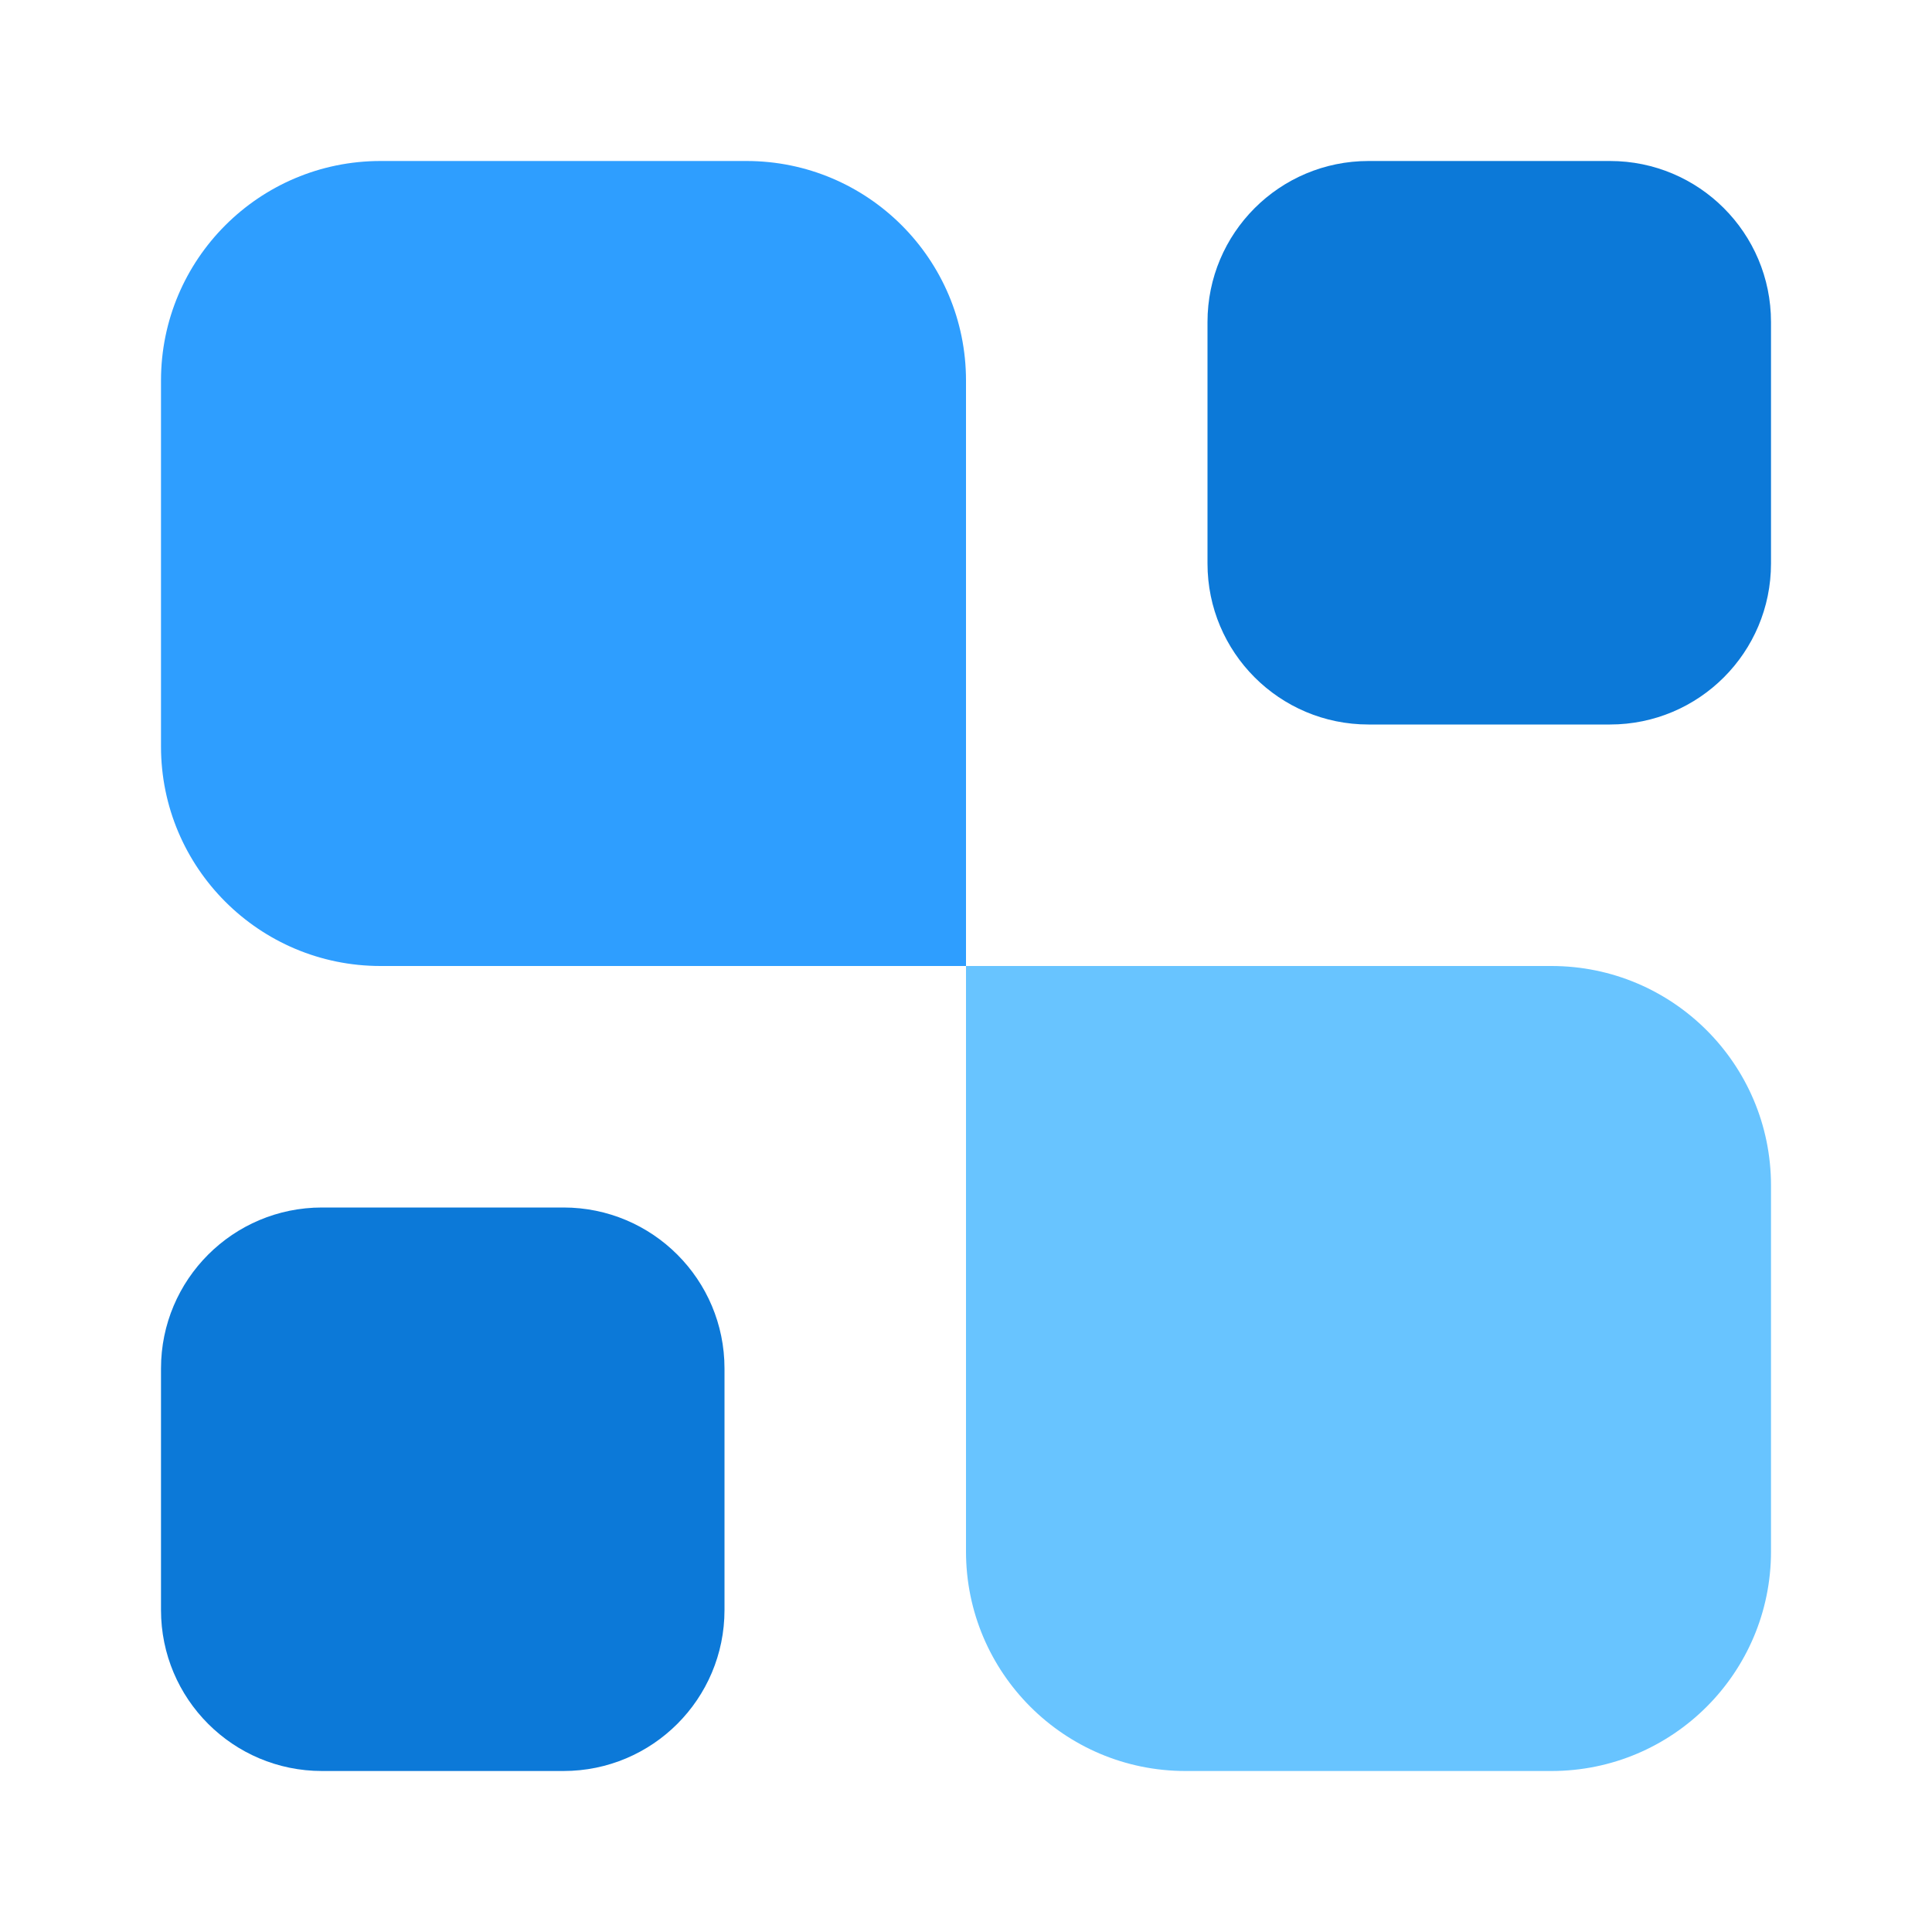
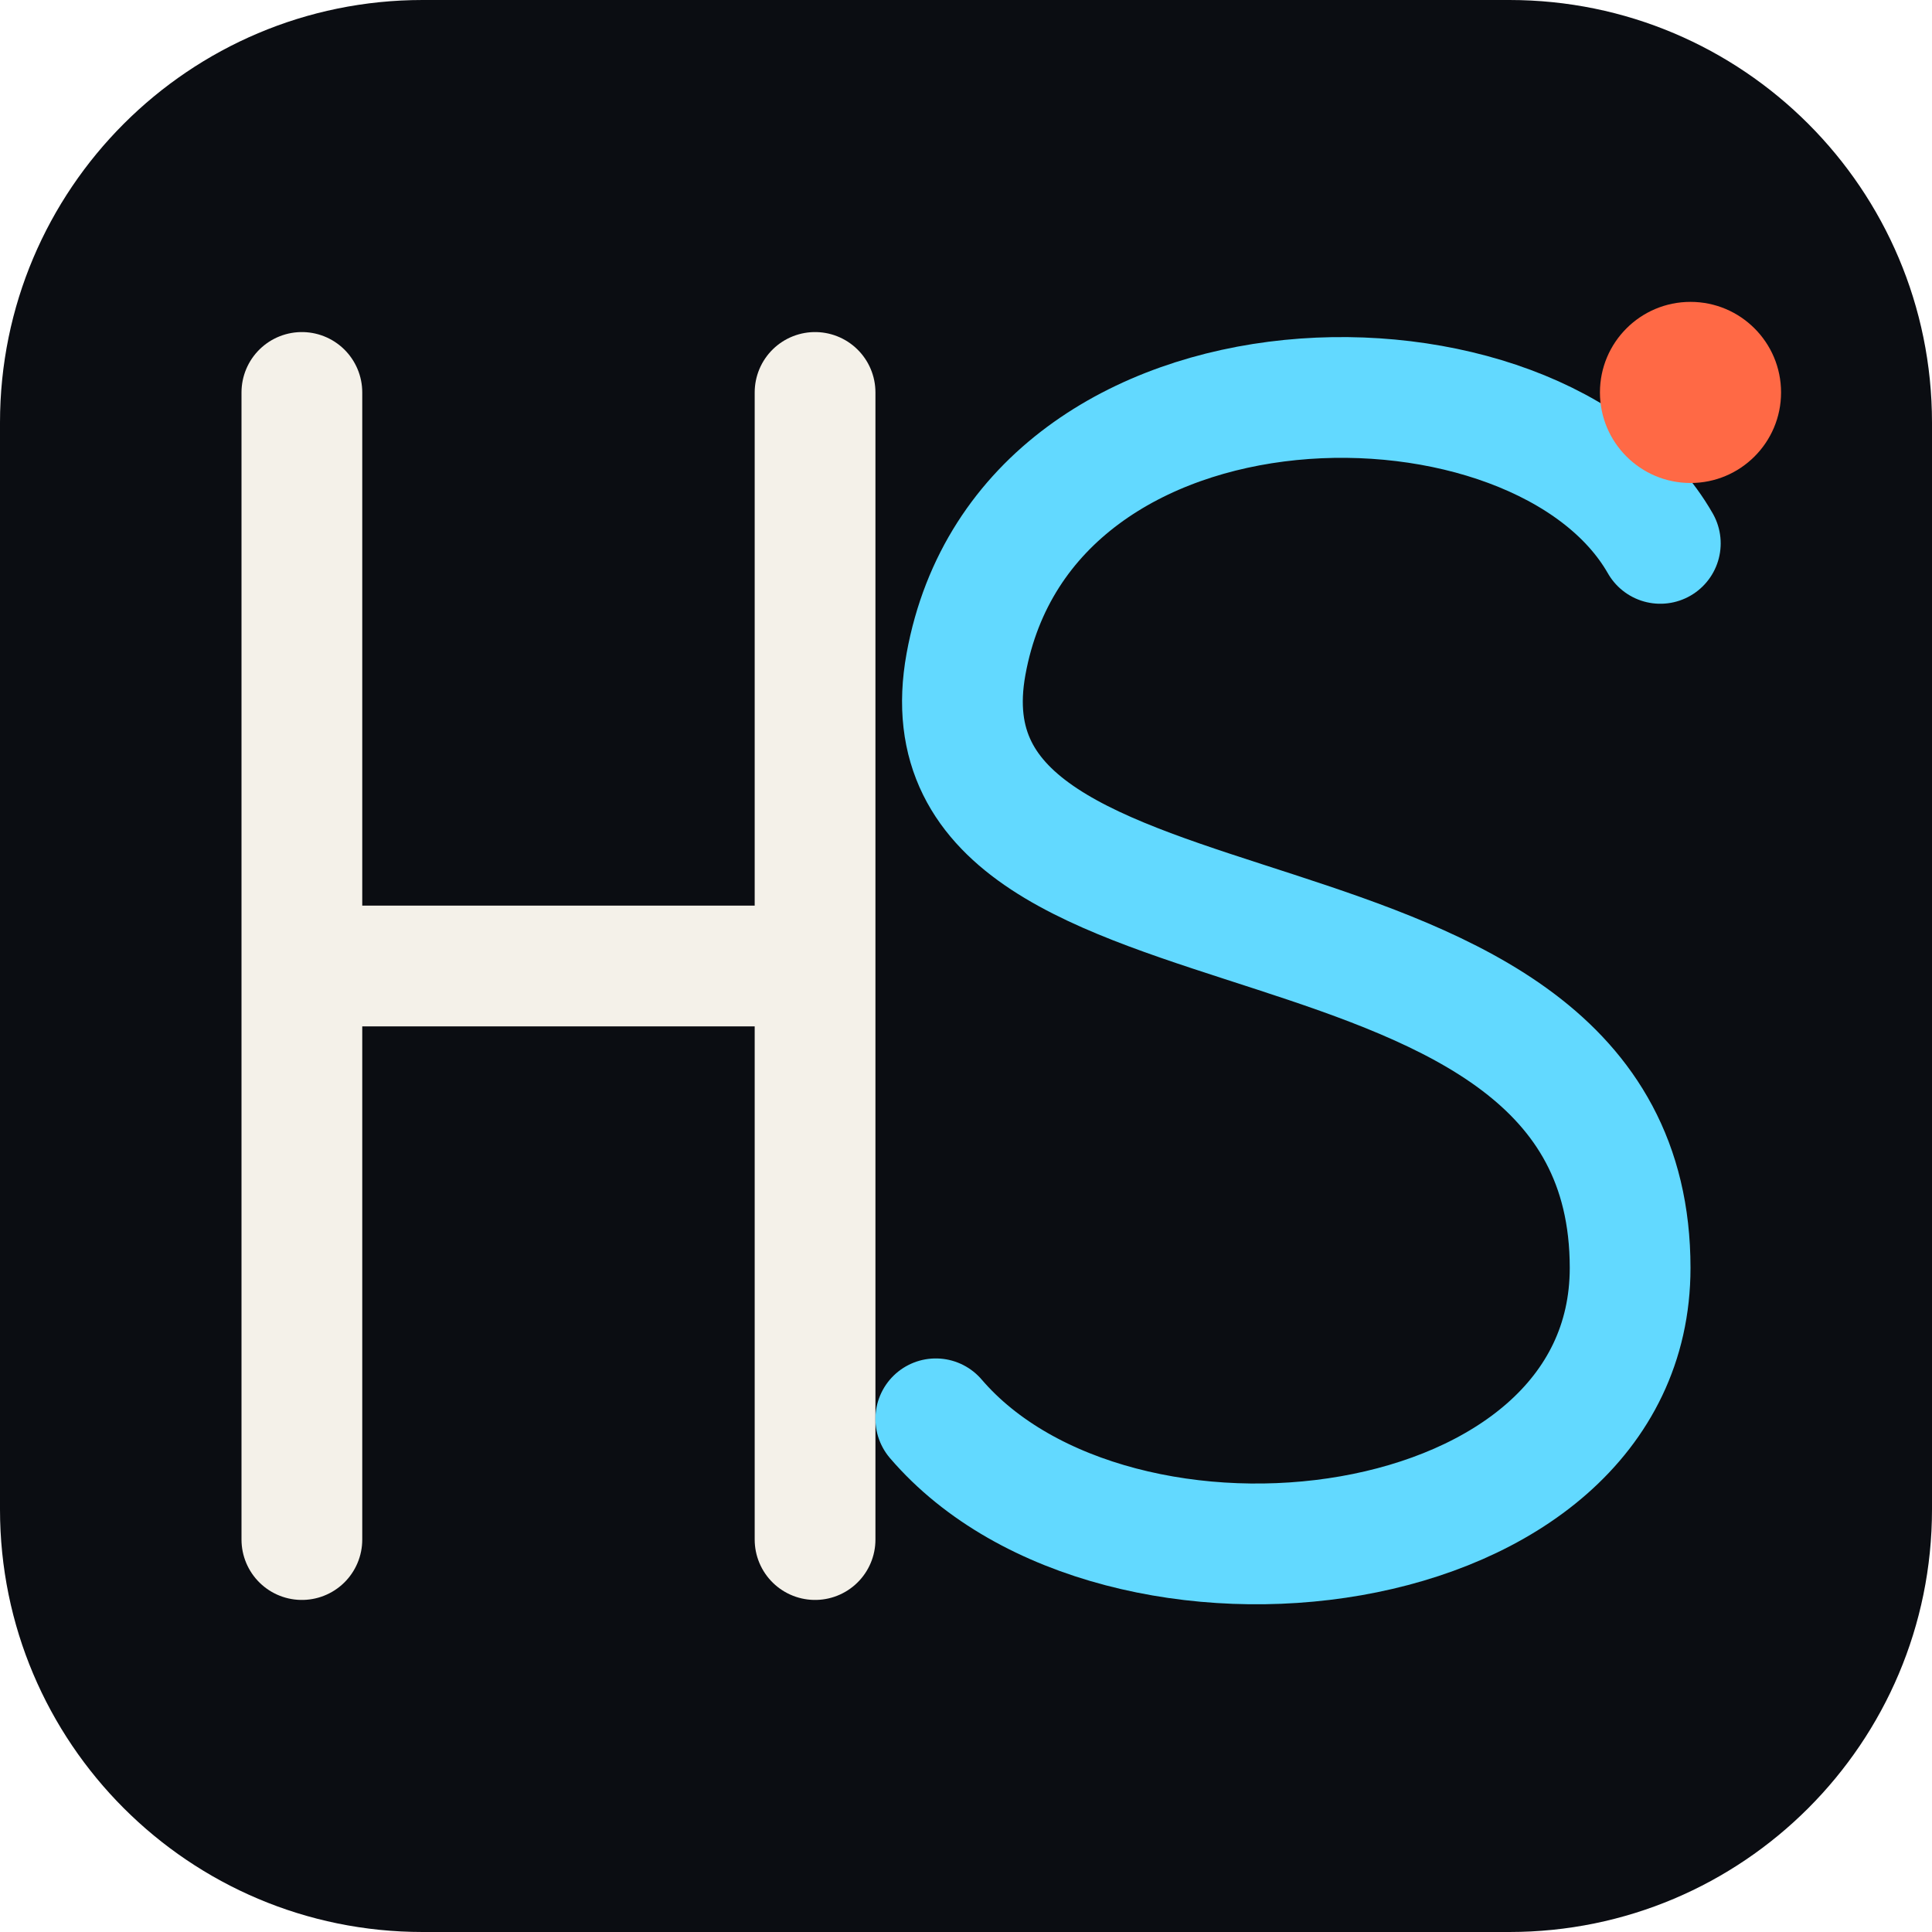
- <svg xmlns="http://www.w3.org/2000/svg" width="24" height="24" viewBox="0 0 24 24" fill="none">
-   <path d="M22 19.273C22 20.779 20.779 22 19.273 22H14.727C13.221 22 12 20.779 12 19.273V12H19.273C20.779 12 22 13.221 22 14.727V19.273Z" fill="#68C4FF" />
-   <path d="M20 2C21.105 2 22 2.895 22 4V7C22 8.105 21.105 9 20 9H17C15.895 9 15 8.105 15 7V4C15 2.895 15.895 2 17 2H20Z" fill="#0C79D8" />
-   <path d="M7 15C8.105 15 9 15.895 9 17V20C9 21.105 8.105 22 7 22H4C2.895 22 2 21.105 2 20V17C2 15.895 2.895 15 4 15H7Z" fill="#0C79D8" />
-   <path d="M12 12H4.727C3.221 12 2 10.779 2 9.273V4.727C2 3.221 3.221 2 4.727 2H9.273C10.779 2 12 3.221 12 4.727V12Z" fill="#2E9EFF" />
+ <svg xmlns="http://www.w3.org/2000/svg" width="64" height="64" viewBox="0 0 64 64" fill="none">
+   <rect width="64" height="64" rx="14" fill="#0B0D12" />
+   <path d="M10 13V51M10 32H27M27 13V51" stroke="#F4F1E9" stroke-width="4" stroke-linecap="round" stroke-linejoin="round" />
+   <path d="M55 18C51 11 34 11 32 22C30 33 54 28 54 42C54 52 37 54 31 47" stroke="#62D9FF" stroke-width="4" stroke-linecap="round" stroke-linejoin="round" />
+   <circle cx="56" cy="13" r="3" fill="#FF6945" />
</svg>
